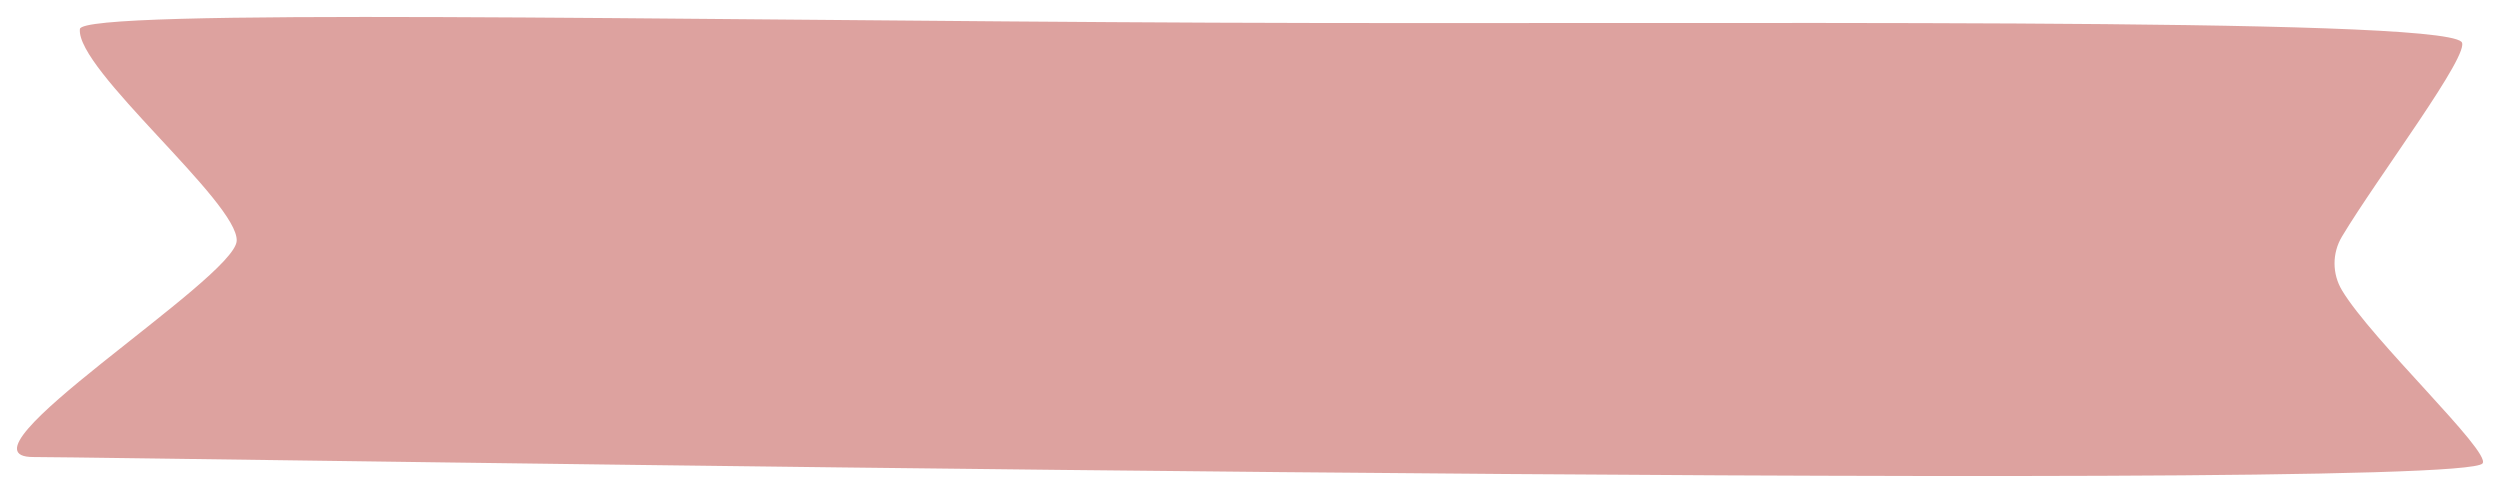
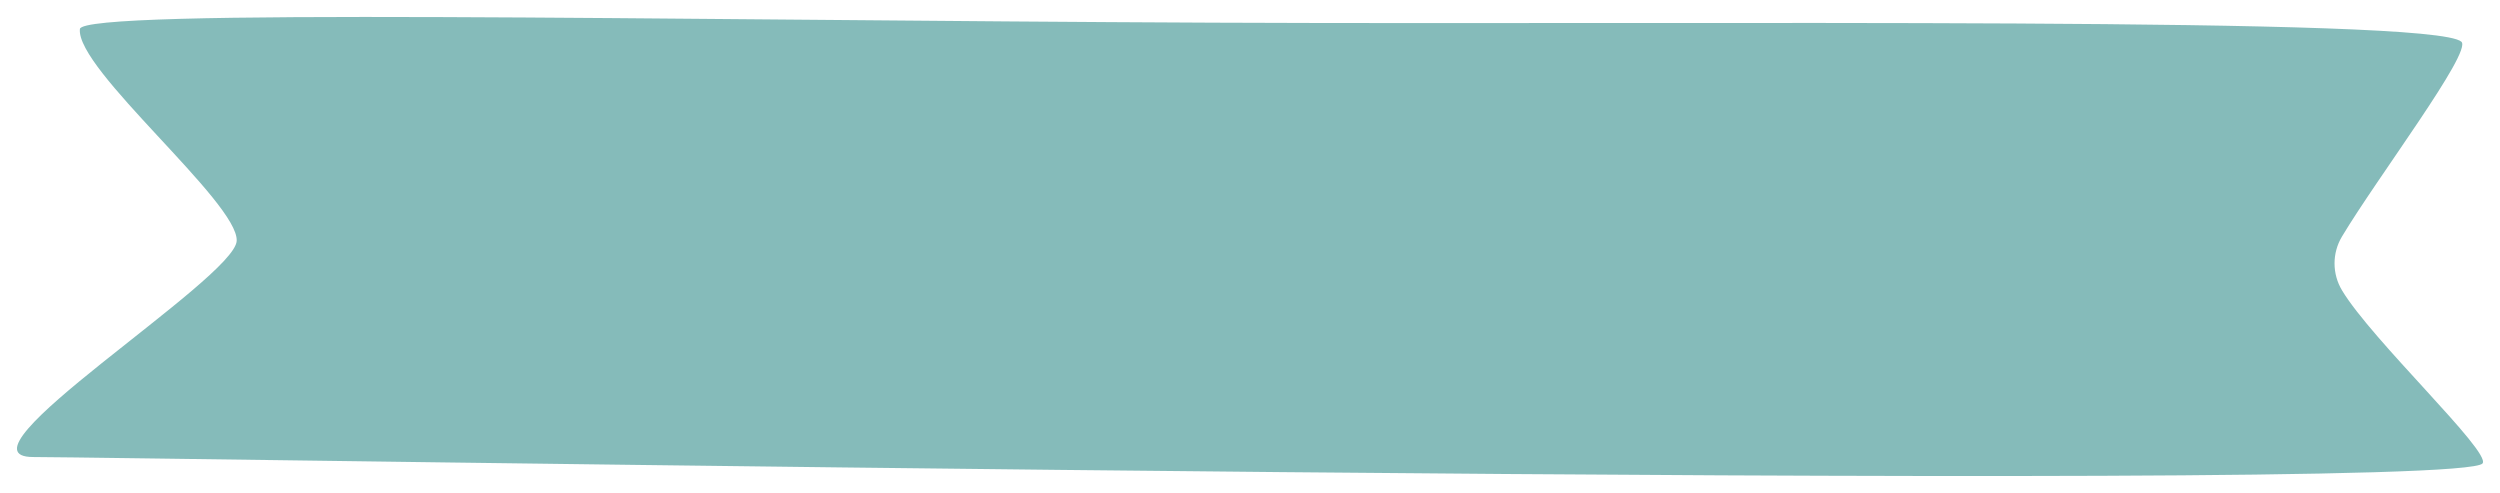
<svg xmlns="http://www.w3.org/2000/svg" width="104.061mm" height="20.52mm" viewBox="0 0 294.977 58.168">
  <g id="00cab4b9-620c-4e84-8999-1b2997704dd6" data-name="Capa 2">
    <g id="0866cb45-0317-4afc-b793-ac30070fd42b" data-name="Capa 3">
-       <path d="M290.425,4.926c-3.25-3-87.833-1.993-147.25-2.25C78.225,2.4,9.687.945,9.425,3.426c-.5,4.75,18.75,20.5,18.5,25s-34.25,25.5-24,25.5,286.25,4.5,289,.75c1.011-1.378-13.056-14.532-16.587-20.417a6.166,6.166,0,0,1-.008-6.342C280.459,21.007,291.727,6.127,290.425,4.926Z" fill="#DDA29F" stroke-miterlimit="10" stroke-width="4" />
+       <path d="M290.425,4.926c-3.25-3-87.833-1.993-147.25-2.25C78.225,2.4,9.687.945,9.425,3.426c-.5,4.75,18.75,20.5,18.5,25s-34.25,25.5-24,25.5,286.25,4.5,289,.75c1.011-1.378-13.056-14.532-16.587-20.417a6.166,6.166,0,0,1-.008-6.342C280.459,21.007,291.727,6.127,290.425,4.926Z" fill="#85BBBA" stroke-miterlimit="10" stroke-width="4" />
    </g>
  </g>
</svg>
